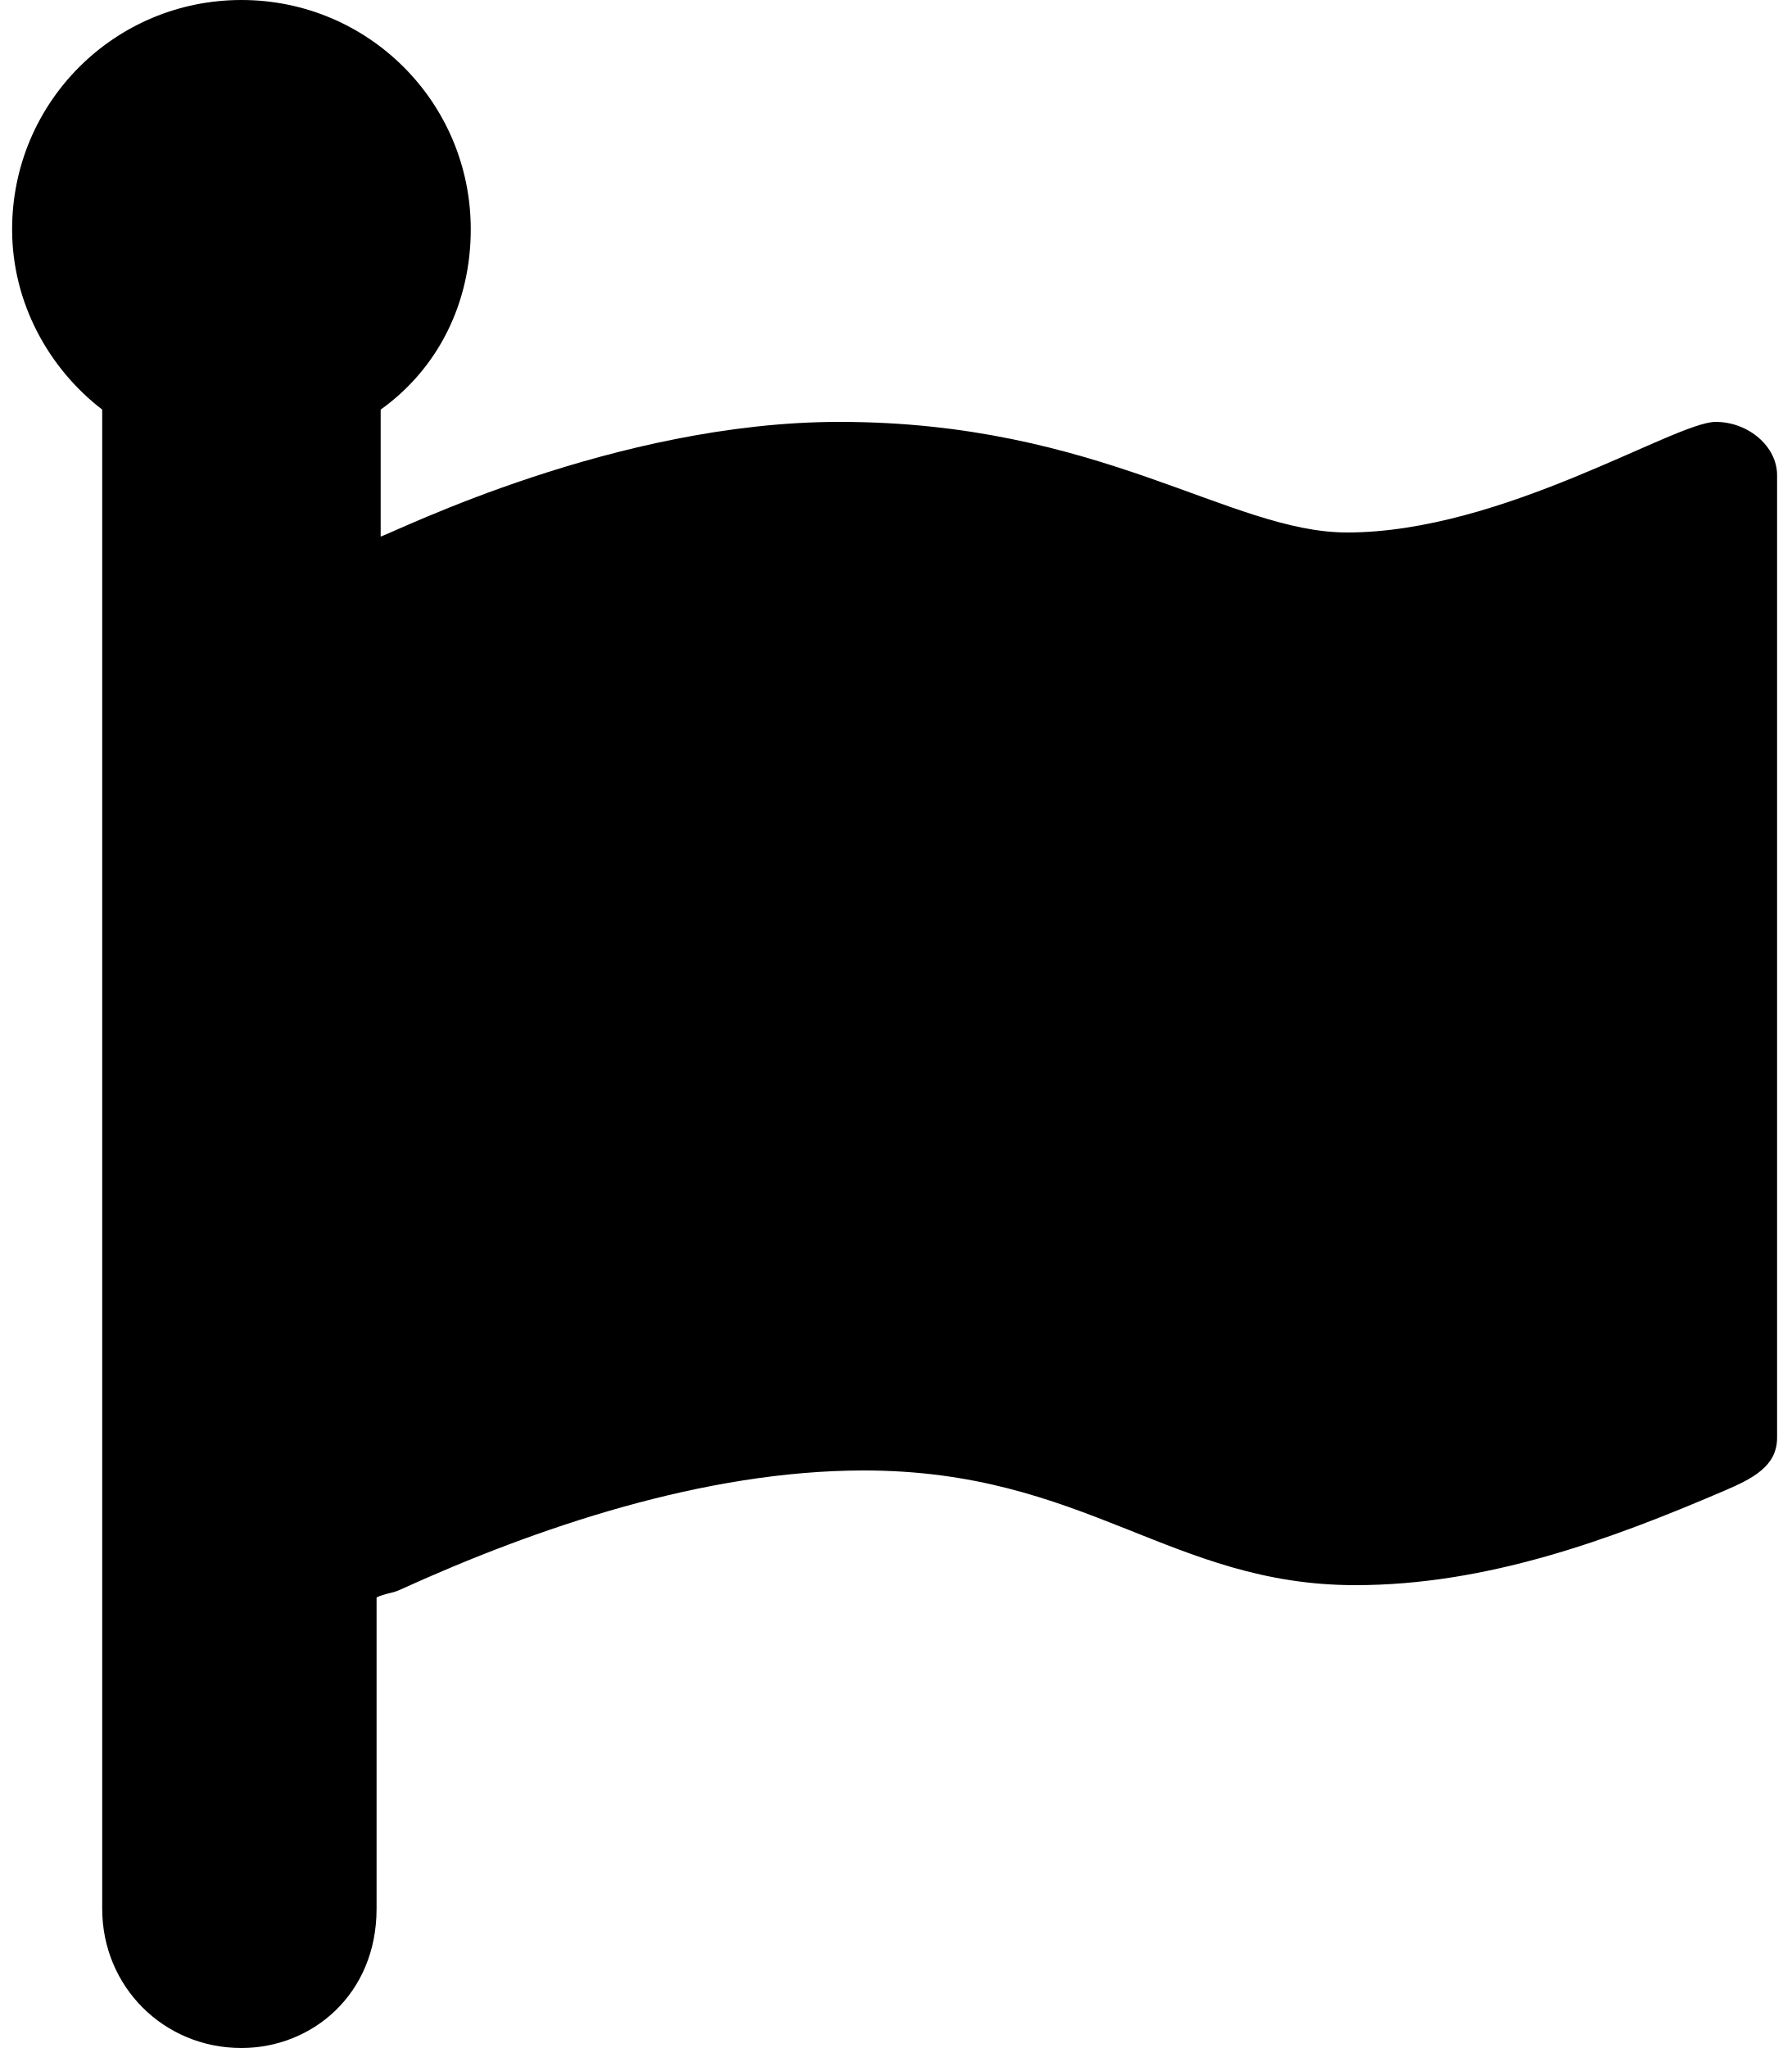
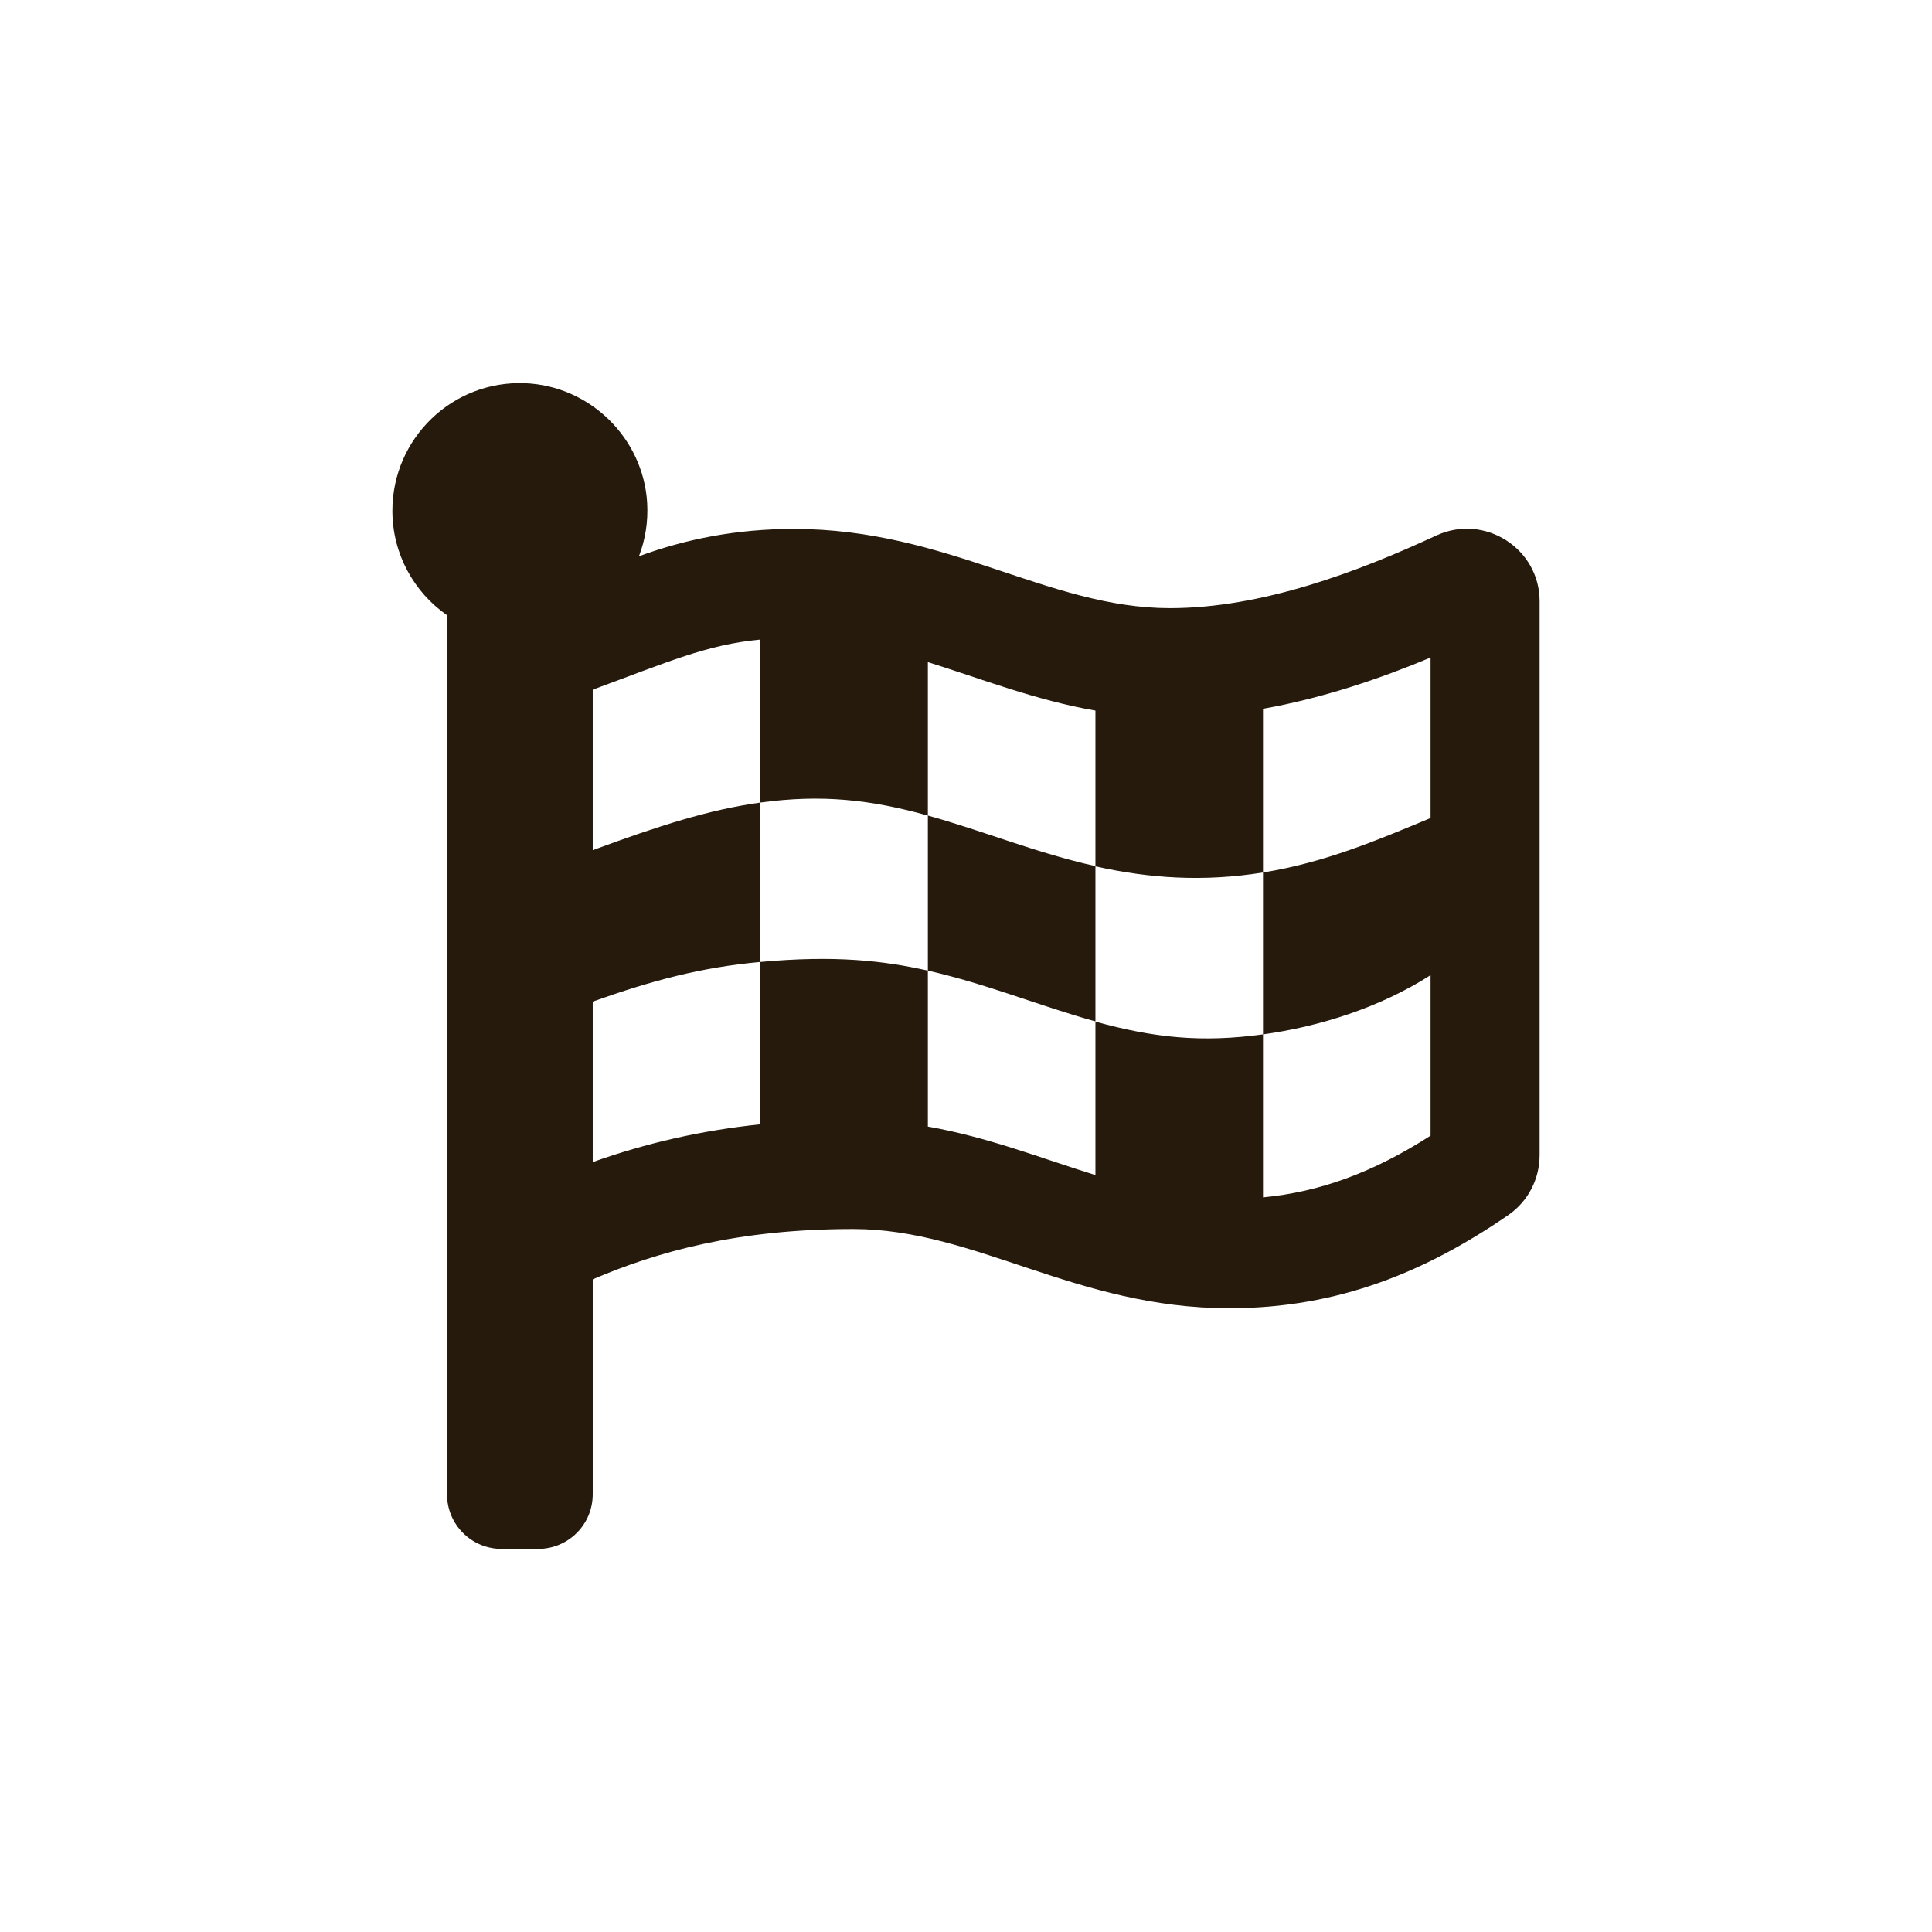
- <svg xmlns="http://www.w3.org/2000/svg" aria-hidden="true" data-prefix="fab" data-icon="font-awesome-flag" class="svg-inline--fa fa-font-awesome-flag fa-w-14" role="img" viewBox="0 0 448 512">
-   <path fill="currentColor" d="M444.373 359.424c0 7.168-6.144 10.24-13.312 13.312-28.672 12.288-59.392 23.552-92.16 23.552-46.08 0-67.584-28.672-122.88-28.672-39.936 0-81.92 14.336-115.712 29.696-2.048 1.024-4.096 1.024-6.144 2.048v77.824c0 21.405-16.122 34.816-33.792 34.816-19.456 0-34.816-15.36-34.816-34.816V102.4C12.245 92.16 3.029 75.776 3.029 57.344 3.029 25.6 28.629 0 60.373 0s57.344 25.6 57.344 57.344c0 18.432-8.192 34.816-22.528 45.056v31.744c4.124-1.374 58.768-28.672 114.688-28.672 65.27 0 97.676 27.648 126.976 27.648 38.912 0 81.92-27.648 92.16-27.648 8.192 0 15.36 6.144 15.36 13.312v240.64z" />
+ <svg xmlns="http://www.w3.org/2000/svg" aria-hidden="true" focusable="false" data-prefix="fas" data-icon="flag-checkered" class="svg-inline--fa fa-flag-checkered fa-w-16" role="img" viewBox="0 0 512 512" id="svg2" version="1.1">
+   <defs id="defs8" />
+   <path d="m 245.894,216.133 0,41.089 c 15.748,3.56 29.745,9.412 44.407,13.455 l 0,-41.149 c -15.687,-3.499 -29.806,-9.352 -44.407,-13.395 z m 134.729,-74.213 c -20.695,9.593 -46.157,19.247 -70.593,19.247 -32.279,0 -59.008,-20.997 -99.674,-20.997 -15.084,0 -28.539,2.655 -41.028,7.24 1.689,-4.404 2.474,-9.171 2.172,-14.239 -1.086,-17.135 -15.144,-30.892 -32.34,-31.616 -19.307,-0.784 -35.176,14.662 -35.176,33.788 0,11.464 5.732,21.6 14.481,27.694 l 0,232.955 c 0,8.025 6.456,14.481 14.481,14.481 l 9.654,0 c 8.025,0 14.481,-6.456 14.481,-14.481 l 0,-56.957 c 17.075,-7.301 38.373,-13.334 69.024,-13.334 32.34,0 59.008,20.997 99.674,20.997 29.082,0 52.311,-9.835 73.911,-24.677 5.249,-3.62 8.326,-9.533 8.326,-15.929 l 0,-146.676 c 0.06,-14.058 -14.601,-23.41 -27.392,-17.497 z m -179.136,156.028 c -15.567,1.629 -30.168,4.948 -44.407,10.016 l 0,-42.537 c 15.808,-5.611 28.659,-9.05 44.407,-10.498 z m 177.628,-81.151 c -14.239,5.913 -27.935,11.765 -44.407,14.42 l 0,42.899 c 14.963,-2.051 31.012,-7.12 44.407,-15.687 l 0,42.537 c -15.144,9.714 -29.263,14.903 -44.407,16.351 l 0,-43.2 c -16.291,2.232 -28.901,0.905 -44.407,-3.379 l 0,40.666 c -14.42,-4.465 -28.539,-10.076 -44.407,-12.851 l 0,-41.33 c -11.886,-2.655 -24.617,-4.103 -44.407,-2.293 l 0,-42.235 c -13.515,1.87 -26.91,6.154 -44.407,12.61 l 0,-42.537 c 20.031,-7.361 30.228,-11.946 44.407,-13.274 l 0,43.2 c 16.291,-2.232 29.202,-0.784 44.407,3.439 l 0,-40.666 c 14.3,4.465 28.478,10.076 44.407,12.851 l 0,41.269 c 14.3,3.198 28.72,4.163 44.407,1.629 l 0,-43.381 c 16.291,-2.896 31.555,-8.206 44.407,-13.575 z" id="path4" style="fill:#261a0d;fill-opacity:1" />
</svg>
